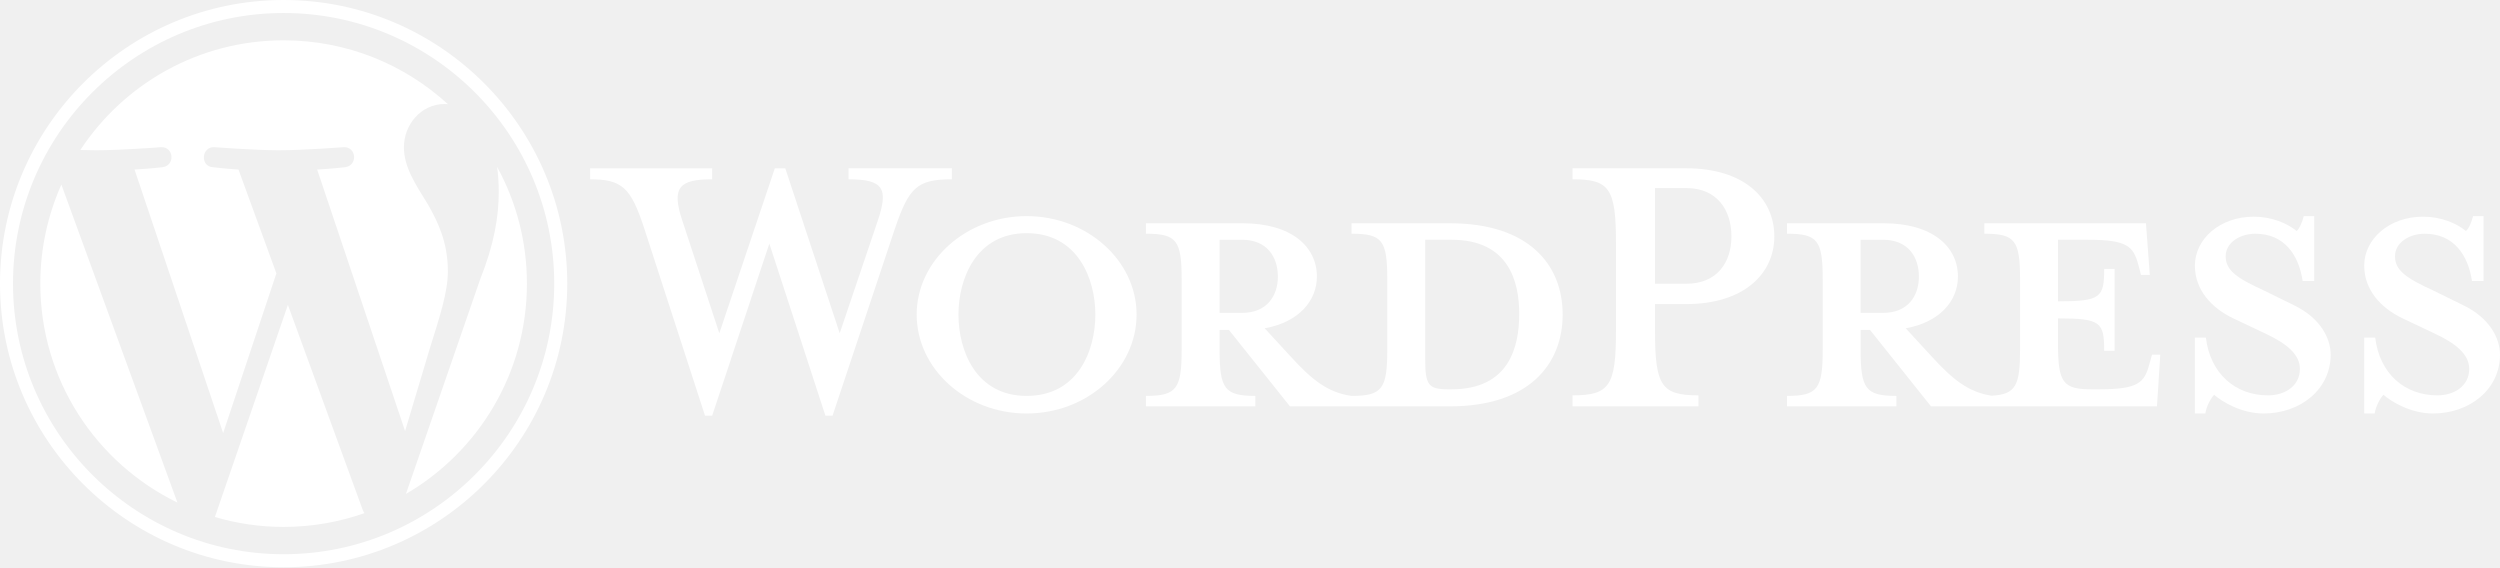
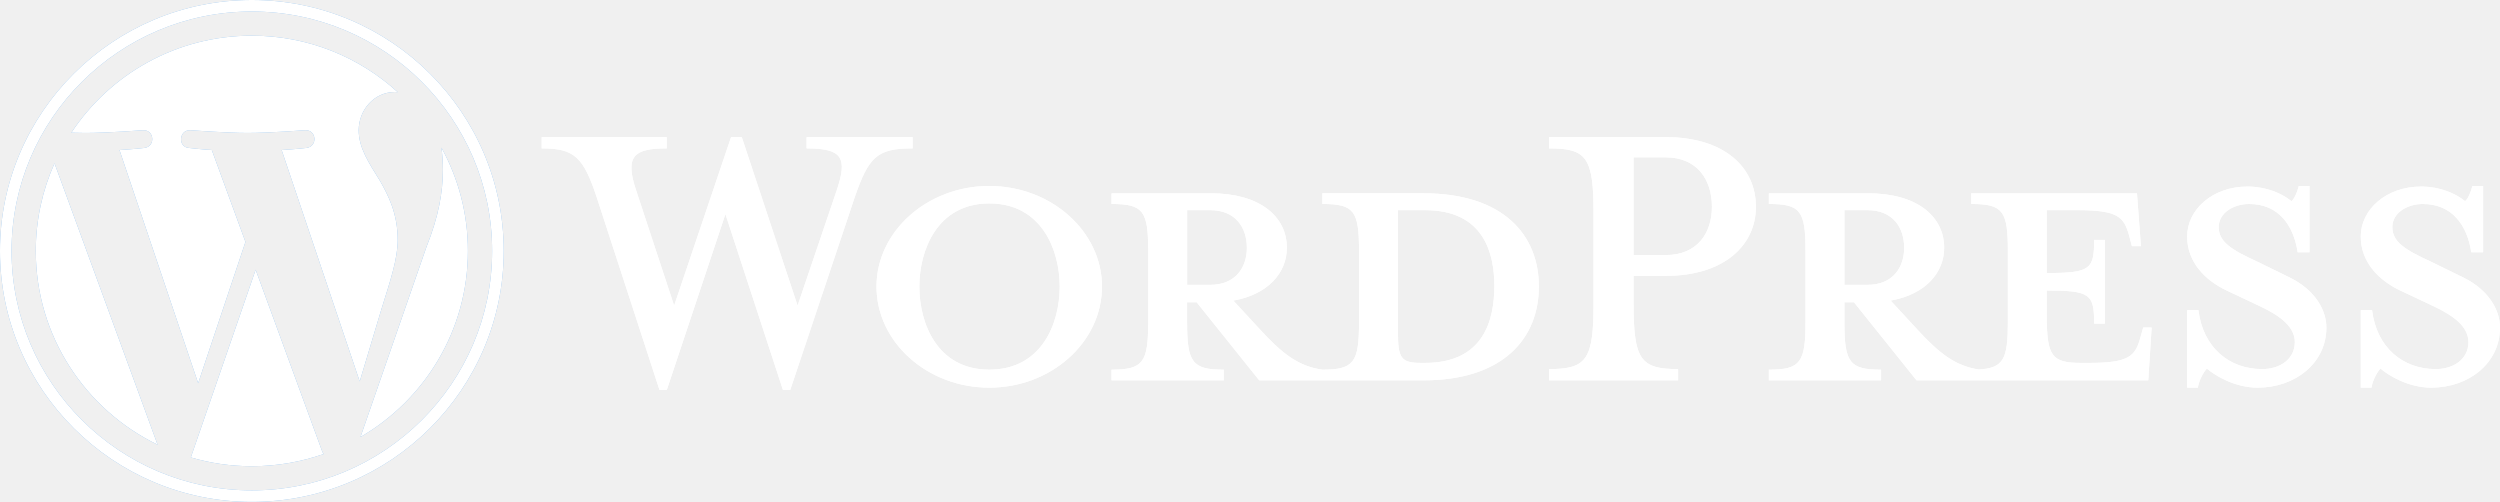
- <svg xmlns="http://www.w3.org/2000/svg" version="1.1" id="wordpress" x="0px" y="0px" viewBox="0.5 1296.5 1296 294.06" enable-background="new 0.5 1296.5 1296 294.06" xml:space="preserve">
-   <path fill="#FFFFFF" d="M1261.733,1510.854c-11.402,0-21.379-5.983-25.651-9.691c-1.425,1.428-3.988,5.702-4.557,9.691h-5.417  v-39.329h5.7c2.279,18.813,15.389,29.928,32.205,29.928c9.12,0,16.531-5.133,16.531-13.677c0-7.409-6.55-13.111-18.242-18.526  l-16.246-7.694c-11.399-5.419-19.951-14.829-19.951-27.362c0-13.68,12.826-25.363,30.497-25.363c9.405,0,17.383,3.425,22.231,7.414  c1.428-1.146,2.851-4.277,3.7-7.699h5.422v33.634h-5.983c-1.996-13.397-9.405-24.512-24.509-24.512  c-7.979,0-15.394,4.556-15.394,11.688c0,7.408,5.986,11.397,19.663,17.664l15.673,7.694c13.682,6.552,19.094,17.102,19.094,25.65  C1296.5,1498.315,1280.826,1510.854,1261.733,1510.854z" />
-   <path fill="#FFFFFF" d="M1173.953,1510.854c-11.399,0-21.376-5.983-25.65-9.691c-1.426,1.428-3.989,5.702-4.558,9.691h-5.417  v-39.329h5.7c2.282,18.813,15.389,29.928,32.205,29.928c9.125,0,16.536-5.133,16.536-13.677c0-7.409-6.554-13.111-18.244-18.526  l-16.246-7.694c-11.402-5.419-19.951-14.829-19.951-27.362c0-13.68,12.83-25.363,30.497-25.363c9.405,0,17.383,3.425,22.235,7.414  c1.424-1.146,2.85-4.277,3.706-7.699h5.414v33.634h-5.985c-1.996-13.397-9.405-24.512-24.509-24.512  c-7.979,0-15.394,4.556-15.394,11.688c0,7.408,5.985,11.397,19.668,17.664l15.667,7.694c13.683,6.554,19.095,17.104,19.095,25.653  C1208.723,1498.315,1193.048,1510.854,1173.953,1510.854z" />
-   <path fill="#FFFFFF" d="M1116.1,1480.361l-1.426,5.129c-2.563,9.405-5.702,12.825-25.941,12.825h-3.986  c-14.822,0-17.384-3.42-17.384-23.649v-13.108c22.231,0,23.942,1.992,23.942,16.814h5.415v-42.473h-5.415  c0,14.819-1.711,16.813-23.942,16.813v-31.917h15.667c20.244,0,23.371,3.42,25.942,12.825l1.428,5.417h4.558l-1.992-26.789h-83.794  v5.412c15.953,0,18.526,3.42,18.526,23.652v36.482c0,18.511-2.18,23.174-14.763,23.844c-11.954-1.831-20.165-8.35-31.404-20.705  l-13.111-14.251c17.672-3.139,27.077-14.251,27.077-26.793c0-15.673-13.395-27.644-38.475-27.644h-50.155v5.412  c15.953,0,18.523,3.42,18.523,23.651v36.485c0,20.239-2.563,23.944-18.523,23.944v5.415h56.717v-5.415  c-15.957,0-18.53-3.705-18.53-23.944v-10.253h4.851l31.634,39.612h117.14l1.711-26.787L1116.1,1480.361L1116.1,1480.361z   M965.051,1458.696v-37.9h11.678c12.831,0,18.533,8.839,18.533,19.095c0,9.977-5.702,18.809-18.533,18.809L965.051,1458.696  L965.051,1458.696z" />
-   <path fill="#FFFFFF" d="M880.974,1501.45v5.7h-65.266v-5.7c19.097,0,22.517-4.848,22.517-33.351v-45.595  c0-28.505-3.42-33.058-22.517-33.058v-5.707h58.994c29.354,0,45.605,15.105,45.605,35.345c0,19.665-16.251,35.054-45.605,35.054  h-16.245v13.961C858.457,1496.607,861.877,1501.45,880.974,1501.45z M874.702,1394h-16.245v49.594h16.245  c15.963,0,23.372-11.115,23.372-24.509C898.074,1405.404,890.665,1394,874.702,1394z" />
-   <path fill="#FFFFFF" d="M752.156,1412.244H701.14v5.412c15.952,0,18.521,3.42,18.521,23.652v36.487  c0,20.239-2.561,23.944-18.521,23.944c-12.253-1.713-20.525-8.266-31.925-20.806l-13.109-14.251  c17.669-3.139,27.072-14.251,27.072-26.793c0-15.673-13.393-27.644-38.475-27.644h-50.16v5.412c15.958,0,18.523,3.42,18.523,23.651  v36.485c0,20.239-2.565,23.944-18.523,23.944v5.415h56.71v-5.415c-15.953,0-18.519-3.705-18.519-23.944v-10.253h4.844l31.637,39.612  h82.941c40.749,0,58.426-21.658,58.426-47.597C810.582,1433.619,792.913,1412.244,752.156,1412.244z M632.741,1458.696v-37.9h11.684  c12.823,0,18.528,8.839,18.528,19.095c0,9.977-5.705,18.809-18.528,18.809L632.741,1458.696L632.741,1458.696z M753.013,1498.315  h-1.997c-10.252,0-11.683-2.558-11.683-15.669v-61.851c0,0,12.545,0,13.68,0c29.64,0,35.052,21.657,35.052,38.475  C788.064,1476.653,782.65,1498.315,753.013,1498.315z" />
-   <path fill="#FFFFFF" d="M532.705,1510.854c-31.349,0-57-23.083-57-51.303c0-27.934,25.653-51.017,57-51.017  c31.351,0,57,23.083,57,51.017C589.705,1487.771,564.056,1510.854,532.705,1510.854z M532.705,1417.376  c-26.218,0-35.34,23.649-35.34,42.178c0,18.813,9.122,42.182,35.34,42.182c26.508,0,35.628-23.368,35.628-42.182  C568.333,1441.025,559.213,1417.376,532.705,1417.376z" />
-   <path fill="#FFFFFF" d="M435.808,1469.247l19.665-58.149c5.703-16.814,3.137-21.653-15.104-21.653v-5.702h53.58v5.702  c-17.954,0-22.229,4.27-29.354,25.075l-32.494,97.477h-3.703l-29.073-89.208l-29.638,89.208h-3.706l-31.634-97.472  c-6.841-20.806-11.4-25.075-27.932-25.075v-5.702h63.271v5.702c-16.817,0-21.38,3.989-15.392,21.653l19.095,58.149l28.785-85.505  h5.417L435.808,1469.247z" />
-   <path fill="#FFFFFF" d="M147.529,1296.5c-81.07,0-147.029,65.954-147.029,147.023c0,81.079,65.959,147.036,147.029,147.036  c81.067,0,147.036-65.952,147.036-147.036C294.563,1362.454,228.596,1296.5,147.529,1296.5z M147.529,1583.815  c-77.352,0-140.287-62.935-140.287-140.292c0-77.35,62.933-140.277,140.287-140.277c77.35,0,140.28,62.931,140.28,140.277  C287.809,1520.881,224.878,1583.815,147.529,1583.815z" />
-   <path fill="#FFFFFF" d="M258.202,1383.01c0.542,4.018,0.85,8.336,0.85,12.97c0,12.8-2.39,27.188-9.59,45.178l-38.527,111.392  c37.498-21.866,62.719-62.491,62.719-109.027C273.656,1421.598,268.055,1400.977,258.202,1383.01z" />
-   <path fill="#FFFFFF" d="M149.742,1454.557l-37.843,109.961c11.299,3.326,23.249,5.143,35.63,5.143  c14.688,0,28.773-2.544,41.885-7.149c-0.338-0.54-0.646-1.113-0.897-1.737L149.742,1454.557z" />
-   <path fill="#FFFFFF" d="M232.676,1437.159c0-15.588-5.599-26.384-10.401-34.786c-6.394-10.39-12.386-19.188-12.386-29.577  c0-11.595,8.793-22.388,21.18-22.388c0.559,0,1.09,0.07,1.634,0.102c-22.44-20.554-52.336-33.11-85.173-33.11  c-44.064,0-82.831,22.607-105.384,56.851c2.959,0.089,5.748,0.151,8.117,0.151c13.193,0,33.614-1.601,33.614-1.601  c6.799-0.401,7.601,9.585,0.809,10.39c0,0-6.833,0.804-14.436,1.202l45.931,136.62l27.602-82.778l-19.651-53.847  c-6.792-0.398-13.227-1.202-13.227-1.202c-6.797-0.398-6-10.791,0.797-10.39c0,0,20.83,1.601,33.223,1.601  c13.19,0,33.614-1.601,33.614-1.601c6.804-0.401,7.604,9.585,0.809,10.39c0,0-6.847,0.804-14.436,1.202l45.581,135.586  l12.581-42.041C228.526,1460.487,232.676,1447.957,232.676,1437.159z" />
-   <path fill="#FFFFFF" d="M21.399,1443.523c0,49.93,29.013,93.07,71.085,113.521l-60.166-164.852  C25.321,1407.879,21.399,1425.238,21.399,1443.523z" />
+ <svg xmlns="http://www.w3.org/2000/svg" version="1.1" id="Layer_1" x="0px" y="0px" width="528px" height="106px" viewBox="0 0 528 106" enable-background="new 0 0 528 106" xml:space="preserve">
+   <g id="color">
+     <g>
+       <path fill="#FFFFFF" d="M513.478,81.869c-4.764,0-8.932-2.49-10.716-4.033c-0.595,0.594-1.666,2.373-1.904,4.033h-2.263v-16.37    h2.381c0.952,7.83,6.428,12.457,13.453,12.457c3.811,0,6.906-2.137,6.906-5.693c0-3.083-2.736-5.457-7.62-7.711l-6.788-3.202    c-4.762-2.256-8.334-6.172-8.334-11.39c0-5.694,5.358-10.557,12.74-10.557c3.93,0,7.263,1.426,9.288,3.086    c0.596-0.477,1.19-1.78,1.545-3.204h2.265v13.999h-2.499c-0.833-5.575-3.929-10.202-10.239-10.202    c-3.333,0-6.431,1.896-6.431,4.864c0,3.084,2.5,4.744,8.214,7.353l6.547,3.202C525.739,61.229,528,65.62,528,69.179    C528.001,76.649,521.454,81.869,513.478,81.869z" />
+       <path fill="#FFFFFF" d="M476.807,81.869c-4.761,0-8.929-2.49-10.714-4.033c-0.596,0.594-1.667,2.373-1.904,4.033h-2.264v-16.37    h2.381c0.954,7.83,6.429,12.457,13.454,12.457c3.812,0,6.908-2.137,6.908-5.693c0-3.083-2.738-5.457-7.622-7.711l-6.786-3.202    c-4.764-2.256-8.335-6.172-8.335-11.39c0-5.694,5.36-10.557,12.74-10.557c3.929,0,7.261,1.426,9.289,3.086    c0.595-0.477,1.191-1.78,1.548-3.204h2.261v13.999h-2.5c-0.833-5.575-3.928-10.202-10.238-10.202    c-3.333,0-6.431,1.896-6.431,4.864c0,3.084,2.5,4.744,8.216,7.353l6.545,3.202c5.716,2.729,7.977,7.12,7.977,10.679    C491.333,76.649,484.784,81.869,476.807,81.869z" />
+       <path fill="#FFFFFF" d="M452.639,69.177l-0.596,2.135c-1.071,3.914-2.382,5.338-10.836,5.338h-1.666    c-6.192,0-7.262-1.424-7.262-9.843v-5.456c9.287,0,10.002,0.829,10.002,6.998h2.262V50.67h-2.262    c0,6.169-0.715,6.999-10.002,6.999V44.383h6.544c8.457,0,9.763,1.425,10.837,5.338l0.597,2.256h1.903l-0.832-11.151h-35.005v2.253    c6.664,0,7.739,1.423,7.739,9.845v15.186c0,7.705-0.911,9.646-6.167,9.925c-4.994-0.762-8.424-3.476-13.119-8.618l-5.478-5.932    c7.383-1.307,11.312-5.933,11.312-11.153c0-6.522-5.596-11.506-16.073-11.506h-20.952v2.253c6.665,0,7.738,1.424,7.738,9.844    v15.187c0,8.425-1.07,9.967-7.738,9.967v2.254h23.693v-2.254c-6.666,0-7.741-1.542-7.741-9.967v-4.267h2.027l13.214,16.487h48.935    l0.714-11.149L452.639,69.177L452.639,69.177z M389.54,60.158V44.384h4.878c5.36,0,7.742,3.679,7.742,7.947    c0,4.153-2.381,7.829-7.742,7.829L389.54,60.158L389.54,60.158z" />
+       <path fill="#FFFFFF" d="M354.417,77.954v2.372h-27.265v-2.372c7.978,0,9.407-2.017,9.407-13.881V45.095    c0-11.865-1.429-13.76-9.407-13.76v-2.376h24.645c12.262,0,19.051,6.288,19.051,14.713c0,8.184-6.789,14.59-19.051,14.59h-6.787    v5.812C345.01,75.939,346.439,77.954,354.417,77.954z M351.796,33.229h-6.787v20.644h6.787c6.668,0,9.763-4.626,9.763-10.201    C361.56,37.978,358.465,33.229,351.796,33.229z" />
+       <path fill="#FFFFFF" d="M300.603,40.823h-21.312v2.254c6.664,0,7.737,1.424,7.737,9.844v15.188c0,8.424-1.07,9.967-7.737,9.967    c-5.119-0.714-8.574-3.441-13.336-8.66l-5.477-5.932c7.381-1.307,11.31-5.933,11.31-11.153c0-6.522-5.595-11.506-16.073-11.506    h-20.955v2.253c6.667,0,7.739,1.424,7.739,9.844v15.187c0,8.425-1.072,9.967-7.739,9.967v2.254h23.691v-2.254    c-6.665,0-7.736-1.542-7.736-9.967v-4.267h2.023l13.216,16.487h34.648c17.023,0,24.408-9.015,24.408-19.812    C325.011,49.721,317.629,40.823,300.603,40.823z M250.719,60.158V44.384h4.88c5.357,0,7.74,3.679,7.74,7.947    c0,4.153-2.383,7.829-7.74,7.829L250.719,60.158L250.719,60.158z M300.961,76.649h-0.834c-4.282,0-4.88-1.064-4.88-6.522V44.383    c0,0,5.241,0,5.715,0c12.382,0,14.643,9.015,14.643,16.015C315.604,67.634,313.342,76.649,300.961,76.649z" />
+       <path fill="#FFFFFF" d="M208.928,81.869c-13.096,0-23.811-9.608-23.811-21.354c0-11.627,10.716-21.234,23.811-21.234    c13.096,0,23.812,9.607,23.812,21.234C232.74,72.261,222.024,81.869,208.928,81.869z M208.928,42.96    c-10.952,0-14.763,9.844-14.763,17.556c0,7.831,3.812,17.559,14.763,17.559c11.073,0,14.884-9.728,14.884-17.559    C223.812,52.804,220.001,42.96,208.928,42.96z" />
+       <path fill="#FFFFFF" d="M168.45,64.551l8.215-24.204c2.383-6.998,1.311-9.012-6.309-9.012V28.96h22.383v2.375    c-7.5,0-9.286,1.776-12.263,10.437l-13.574,40.573h-1.547l-12.145-37.132l-12.381,37.132h-1.549l-13.215-40.571    c-2.857-8.66-4.762-10.437-11.667-10.437v-2.374h26.431v2.374c-7.025,0-8.932,1.659-6.43,9.012l7.977,24.204L154.4,28.962h2.263    L168.45,64.551z" />
+     </g>
+     <g>
+       <path fill="#72AEE6" d="M53.192,0C23.863,0,0,23.774,0,52.998C0,82.224,23.863,106,53.192,106    c29.329,0,53.195-23.774,53.195-53.002C106.386,23.774,82.521,0,53.192,0z M53.192,103.568c-27.984,0-50.753-22.687-50.753-50.57    c0-27.883,22.768-50.566,50.753-50.566c27.984,0,50.75,22.686,50.75,50.566C103.942,80.883,81.176,103.568,53.192,103.568z" />
+       <path fill="#72AEE6" d="M93.231,31.185c0.196,1.448,0.308,3.005,0.308,4.675c0,4.614-0.865,9.801-3.47,16.285L76.131,92.298    c13.566-7.882,22.691-22.525,22.691-39.3C98.822,45.094,96.796,37.661,93.231,31.185z" />
+       <path fill="#72AEE6" d="M53.993,56.975L40.301,96.613c4.088,1.198,8.412,1.854,12.891,1.854c5.314,0,10.41-0.918,15.153-2.577    c-0.122-0.195-0.234-0.401-0.325-0.627L53.993,56.975z" />
+       <path fill="#72AEE6" d="M83.997,50.704c0-5.62-2.025-9.511-3.763-12.541c-2.313-3.744-4.48-6.916-4.48-10.66    c0-4.181,3.181-8.07,7.662-8.07c0.202,0,0.395,0.025,0.591,0.036C75.888,12.06,65.072,7.534,53.192,7.534    c-15.941,0-29.967,8.149-38.126,20.492c1.071,0.033,2.08,0.055,2.938,0.055c4.772,0,12.161-0.576,12.161-0.576    c2.459-0.146,2.75,3.454,0.292,3.745c0,0-2.471,0.289-5.222,0.433L41.851,80.93l9.986-29.838l-7.109-19.411    c-2.457-0.143-4.785-0.434-4.785-0.434c-2.459-0.143-2.171-3.89,0.288-3.744c0,0,7.536,0.577,12.02,0.577    c4.772,0,12.161-0.577,12.161-0.577c2.461-0.146,2.751,3.455,0.292,3.744c0,0-2.477,0.291-5.223,0.434l16.49,48.875l4.552-15.154    C82.495,59.112,83.997,54.596,83.997,50.704z" />
+       <path fill="#72AEE6" d="M7.561,52.998c0,17.997,10.497,33.549,25.718,40.921L11.512,34.495C8.98,40.148,7.561,46.407,7.561,52.998    z" />
+     </g>
+   </g>
+   <g id="mask">
+     <g>
+       <path fill="#FFFFFF" d="M513.478,81.869c-4.764,0-8.932-2.49-10.716-4.033c-0.595,0.594-1.666,2.373-1.904,4.033h-2.263v-16.37    h2.381c0.952,7.83,6.428,12.457,13.453,12.457c3.811,0,6.906-2.137,6.906-5.693c0-3.083-2.736-5.457-7.62-7.711l-6.788-3.202    c-4.762-2.256-8.334-6.172-8.334-11.39c0-5.694,5.358-10.557,12.74-10.557c3.93,0,7.263,1.426,9.288,3.086    c0.596-0.477,1.19-1.78,1.545-3.204h2.265v13.999h-2.499c-0.833-5.575-3.929-10.202-10.239-10.202    c-3.333,0-6.431,1.896-6.431,4.864c0,3.084,2.5,4.744,8.214,7.353l6.547,3.202C525.739,61.229,528,65.62,528,69.179    C528.001,76.649,521.454,81.869,513.478,81.869z" />
+       <path fill="#FFFFFF" d="M476.807,81.869c-4.761,0-8.929-2.49-10.714-4.033c-0.596,0.594-1.667,2.373-1.904,4.033h-2.264v-16.37    h2.381c0.954,7.83,6.429,12.457,13.454,12.457c3.812,0,6.908-2.137,6.908-5.693c0-3.083-2.738-5.457-7.622-7.711l-6.786-3.202    c-4.764-2.256-8.335-6.172-8.335-11.39c0-5.694,5.36-10.557,12.74-10.557c3.929,0,7.261,1.426,9.289,3.086    c0.595-0.477,1.191-1.78,1.548-3.204h2.261v13.999h-2.5c-0.833-5.575-3.928-10.202-10.238-10.202    c-3.333,0-6.431,1.896-6.431,4.864c0,3.084,2.5,4.744,8.216,7.353l6.545,3.202c5.716,2.729,7.977,7.12,7.977,10.679    C491.333,76.649,484.784,81.869,476.807,81.869z" />
+       <path fill="#FFFFFF" d="M452.639,69.177l-0.596,2.135c-1.071,3.914-2.382,5.338-10.836,5.338h-1.666    c-6.192,0-7.262-1.424-7.262-9.843v-5.456c9.287,0,10.002,0.829,10.002,6.998h2.262V50.67h-2.262    c0,6.169-0.715,6.999-10.002,6.999V44.383h6.544c8.457,0,9.763,1.425,10.837,5.338l0.597,2.256h1.903l-0.832-11.151h-35.005v2.253    c6.664,0,7.739,1.423,7.739,9.845v15.186c0,7.705-0.911,9.646-6.167,9.925c-4.994-0.762-8.424-3.476-13.119-8.618l-5.478-5.932    c7.383-1.307,11.312-5.933,11.312-11.153c0-6.522-5.596-11.506-16.073-11.506h-20.952v2.253c6.665,0,7.738,1.424,7.738,9.844    v15.187c0,8.425-1.07,9.967-7.738,9.967v2.254h23.693v-2.254c-6.666,0-7.741-1.542-7.741-9.967v-4.267h2.027l13.214,16.487h48.935    l0.714-11.149L452.639,69.177L452.639,69.177z M389.54,60.158V44.384h4.878c5.36,0,7.742,3.679,7.742,7.947    c0,4.153-2.381,7.829-7.742,7.829L389.54,60.158L389.54,60.158z" />
+       <path fill="#FFFFFF" d="M354.417,77.954v2.372h-27.265v-2.372c7.978,0,9.407-2.017,9.407-13.881V45.095    c0-11.865-1.429-13.76-9.407-13.76v-2.376h24.645c12.262,0,19.051,6.288,19.051,14.713c0,8.184-6.789,14.59-19.051,14.59h-6.787    v5.812C345.01,75.939,346.439,77.954,354.417,77.954z M351.796,33.229h-6.787v20.644h6.787c6.668,0,9.763-4.626,9.763-10.201    C361.56,37.978,358.465,33.229,351.796,33.229z" />
+       <path fill="#FFFFFF" d="M300.603,40.823h-21.312v2.254c6.664,0,7.737,1.424,7.737,9.844v15.188c0,8.424-1.07,9.967-7.737,9.967    c-5.119-0.714-8.574-3.441-13.336-8.66l-5.477-5.932c7.381-1.307,11.31-5.933,11.31-11.153c0-6.522-5.595-11.506-16.073-11.506    h-20.955v2.253c6.667,0,7.739,1.424,7.739,9.844v15.187c0,8.425-1.072,9.967-7.739,9.967v2.254h23.691v-2.254    c-6.665,0-7.736-1.542-7.736-9.967v-4.267h2.023l13.216,16.487h34.648c17.023,0,24.408-9.015,24.408-19.812    C325.011,49.721,317.629,40.823,300.603,40.823z M250.719,60.158V44.384h4.88c5.357,0,7.74,3.679,7.74,7.947    c0,4.153-2.383,7.829-7.74,7.829L250.719,60.158L250.719,60.158z M300.961,76.649h-0.834c-4.282,0-4.88-1.064-4.88-6.522V44.383    c0,0,5.241,0,5.715,0c12.382,0,14.643,9.015,14.643,16.015C315.604,67.634,313.342,76.649,300.961,76.649z" />
+       <path fill="#FFFFFF" d="M208.928,81.869c-13.096,0-23.811-9.608-23.811-21.354c0-11.627,10.716-21.234,23.811-21.234    c13.096,0,23.812,9.607,23.812,21.234C232.74,72.261,222.024,81.869,208.928,81.869z M208.928,42.96    c-10.952,0-14.763,9.844-14.763,17.556c0,7.831,3.812,17.559,14.763,17.559c11.073,0,14.884-9.728,14.884-17.559    C223.812,52.804,220.001,42.96,208.928,42.96z" />
+       <path fill="#FFFFFF" d="M168.45,64.551l8.215-24.204c2.383-6.998,1.311-9.012-6.309-9.012V28.96h22.383v2.375    c-7.5,0-9.286,1.776-12.263,10.437l-13.574,40.573h-1.547l-12.145-37.132l-12.381,37.132h-1.549l-13.215-40.571    c-2.857-8.66-4.762-10.437-11.667-10.437v-2.374h26.431v2.374c-7.025,0-8.932,1.659-6.43,9.012l7.977,24.204L154.4,28.962h2.263    L168.45,64.551z" />
+     </g>
+     <g>
+       <path fill="#FFFFFF" d="M53.192,0C23.863,0,0,23.774,0,52.998C0,82.224,23.863,106,53.192,106    c29.329,0,53.195-23.774,53.195-53.002C106.386,23.774,82.521,0,53.192,0z M53.192,103.568c-27.984,0-50.753-22.687-50.753-50.57    c0-27.883,22.768-50.566,50.753-50.566c27.984,0,50.75,22.686,50.75,50.566C103.942,80.883,81.176,103.568,53.192,103.568z" />
+       <path fill="#FFFFFF" d="M93.231,31.185c0.196,1.448,0.308,3.005,0.308,4.675c0,4.614-0.865,9.801-3.47,16.285L76.131,92.298    c13.566-7.882,22.691-22.525,22.691-39.3C98.822,45.094,96.796,37.661,93.231,31.185z" />
+       <path fill="#FFFFFF" d="M53.993,56.975L40.301,96.613c4.088,1.198,8.412,1.854,12.891,1.854c5.314,0,10.41-0.918,15.153-2.577    c-0.122-0.195-0.234-0.401-0.325-0.627L53.993,56.975z" />
+       <path fill="#FFFFFF" d="M83.997,50.704c0-5.62-2.025-9.511-3.763-12.541c-2.313-3.744-4.48-6.916-4.48-10.66    c0-4.181,3.181-8.07,7.662-8.07c0.202,0,0.395,0.025,0.591,0.036C75.888,12.06,65.072,7.534,53.192,7.534    c-15.941,0-29.967,8.149-38.126,20.492c1.071,0.033,2.08,0.055,2.938,0.055c4.772,0,12.161-0.576,12.161-0.576    c2.459-0.146,2.75,3.454,0.292,3.745c0,0-2.471,0.289-5.222,0.433L41.851,80.93l9.986-29.838l-7.109-19.411    c-2.457-0.143-4.785-0.434-4.785-0.434c-2.459-0.143-2.171-3.89,0.288-3.744c0,0,7.536,0.577,12.02,0.577    c4.772,0,12.161-0.577,12.161-0.577c2.461-0.146,2.751,3.455,0.292,3.744c0,0-2.477,0.291-5.223,0.434l16.49,48.875l4.552-15.154    C82.495,59.112,83.997,54.596,83.997,50.704z" />
+       <path fill="#FFFFFF" d="M7.561,52.998c0,17.997,10.497,33.549,25.718,40.921L11.512,34.495C8.98,40.148,7.561,46.407,7.561,52.998    z" />
+     </g>
+   </g>
</svg>
